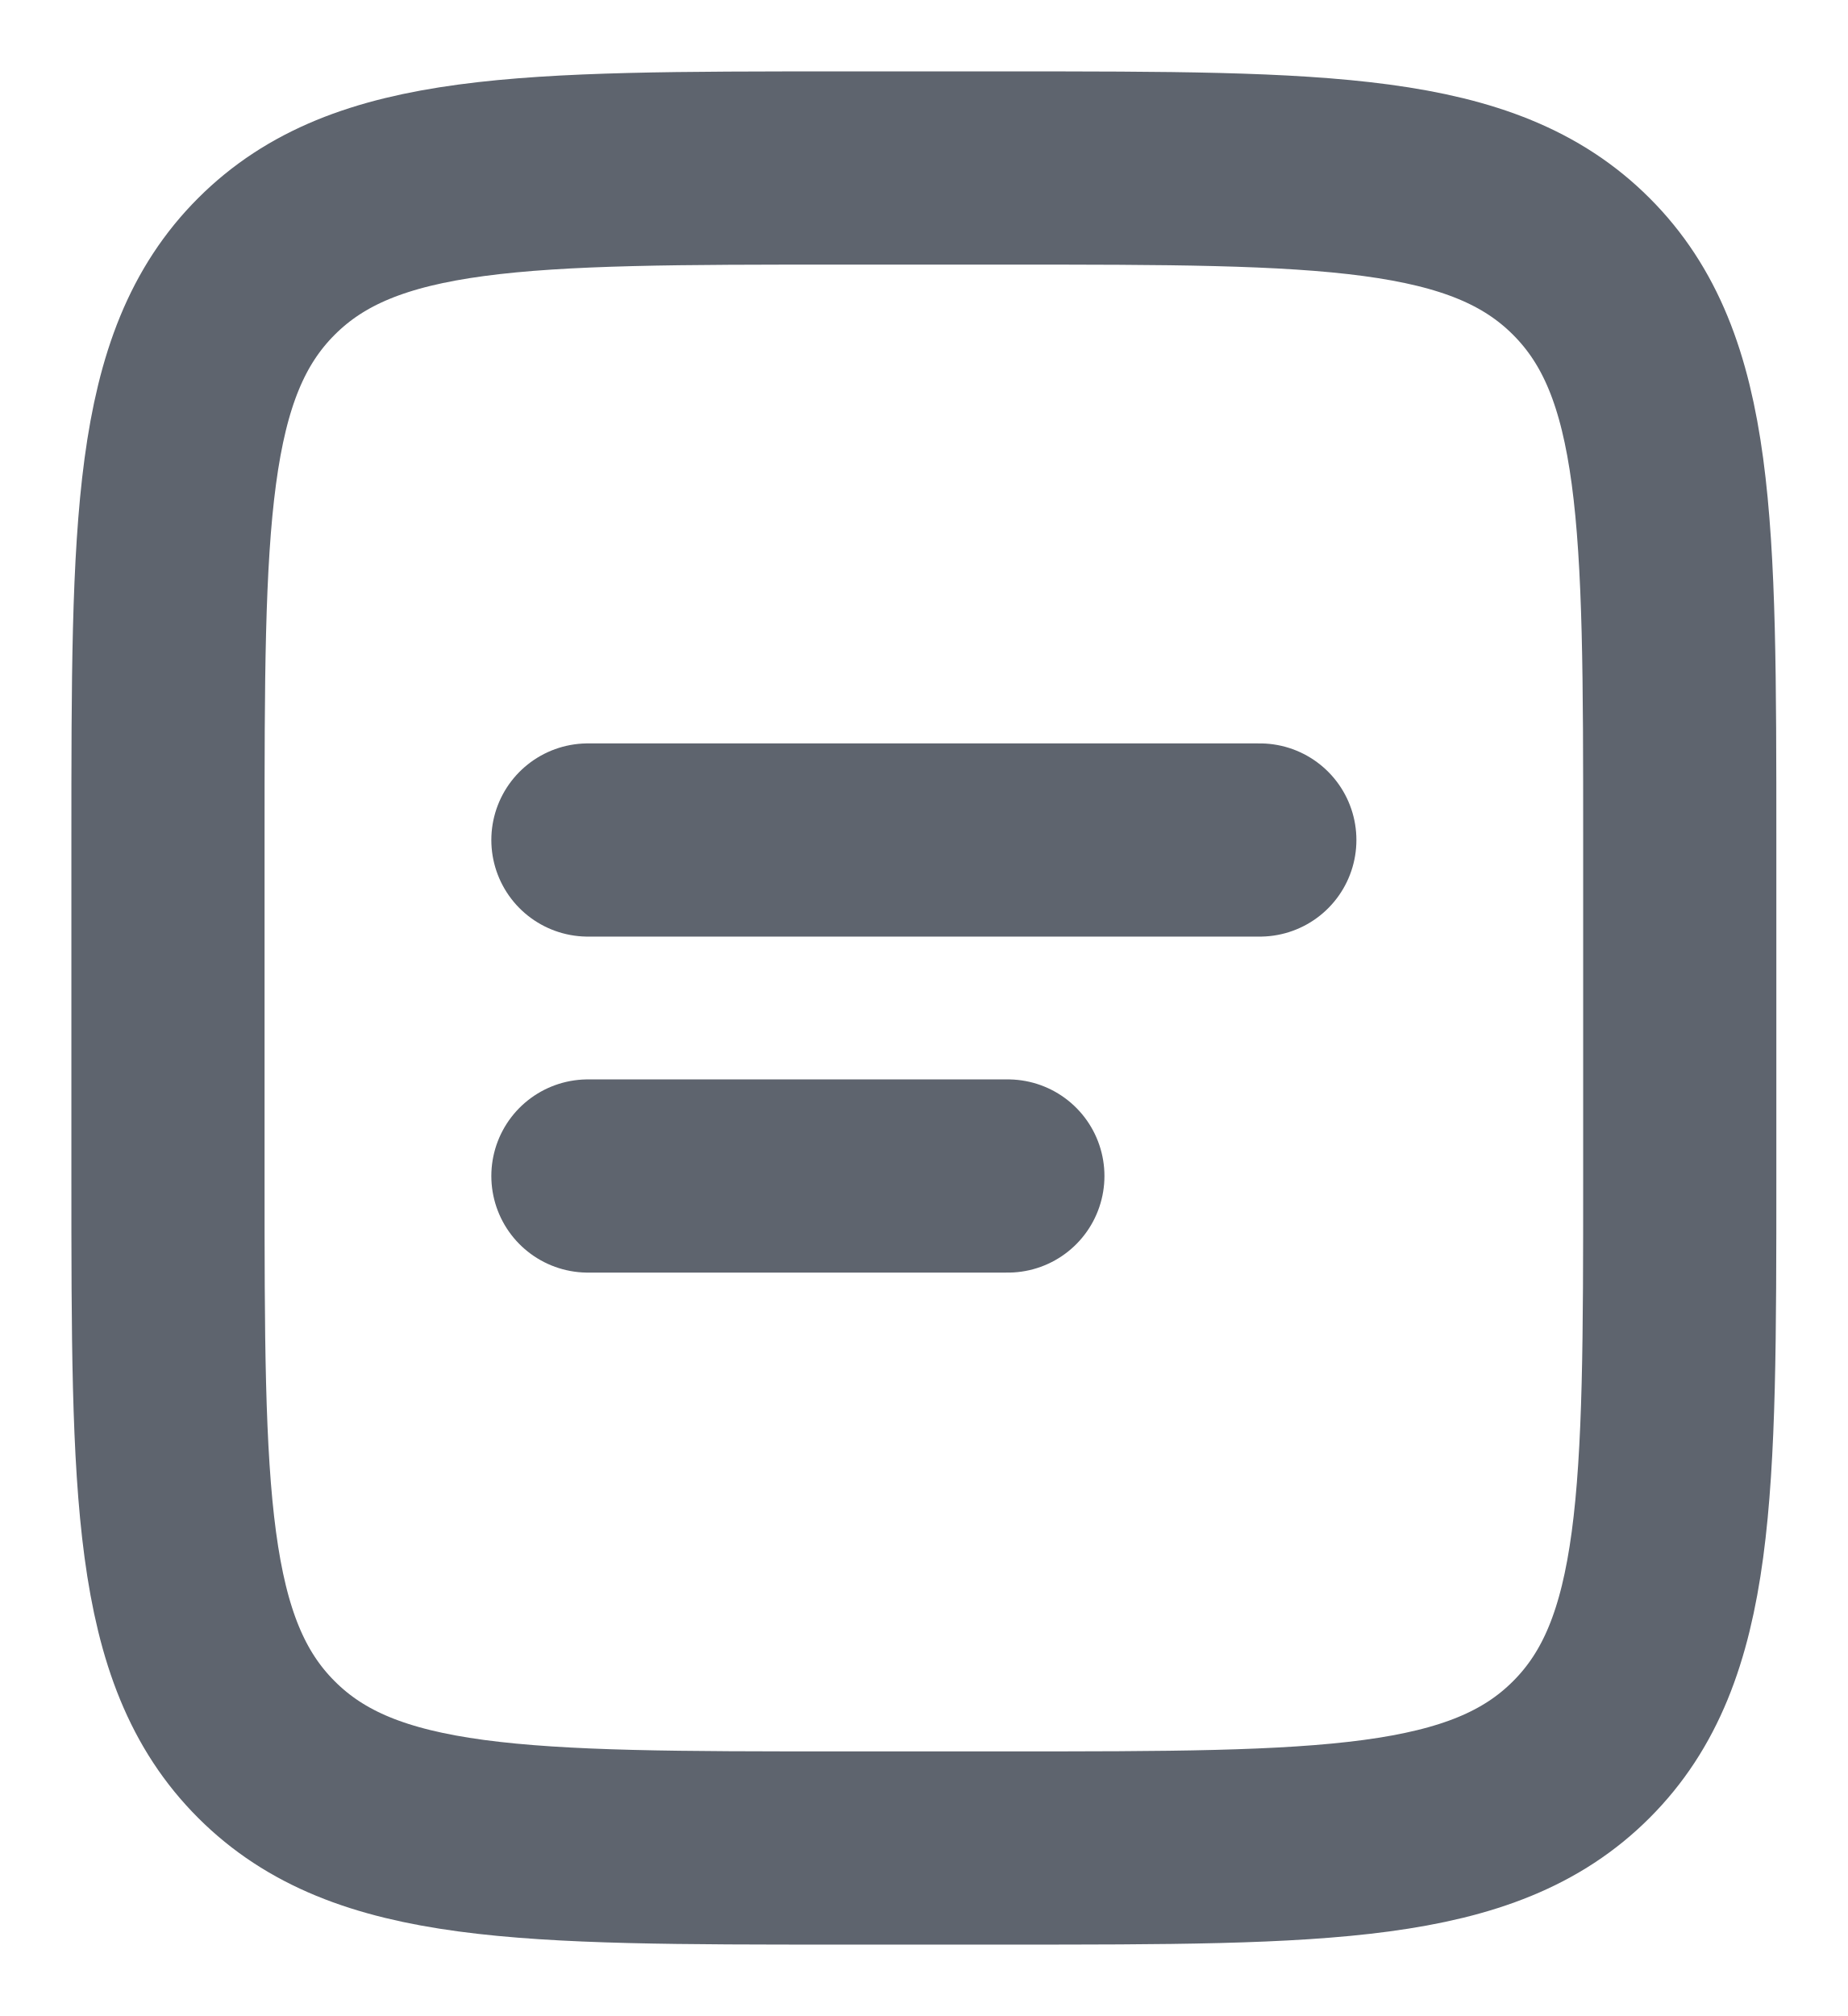
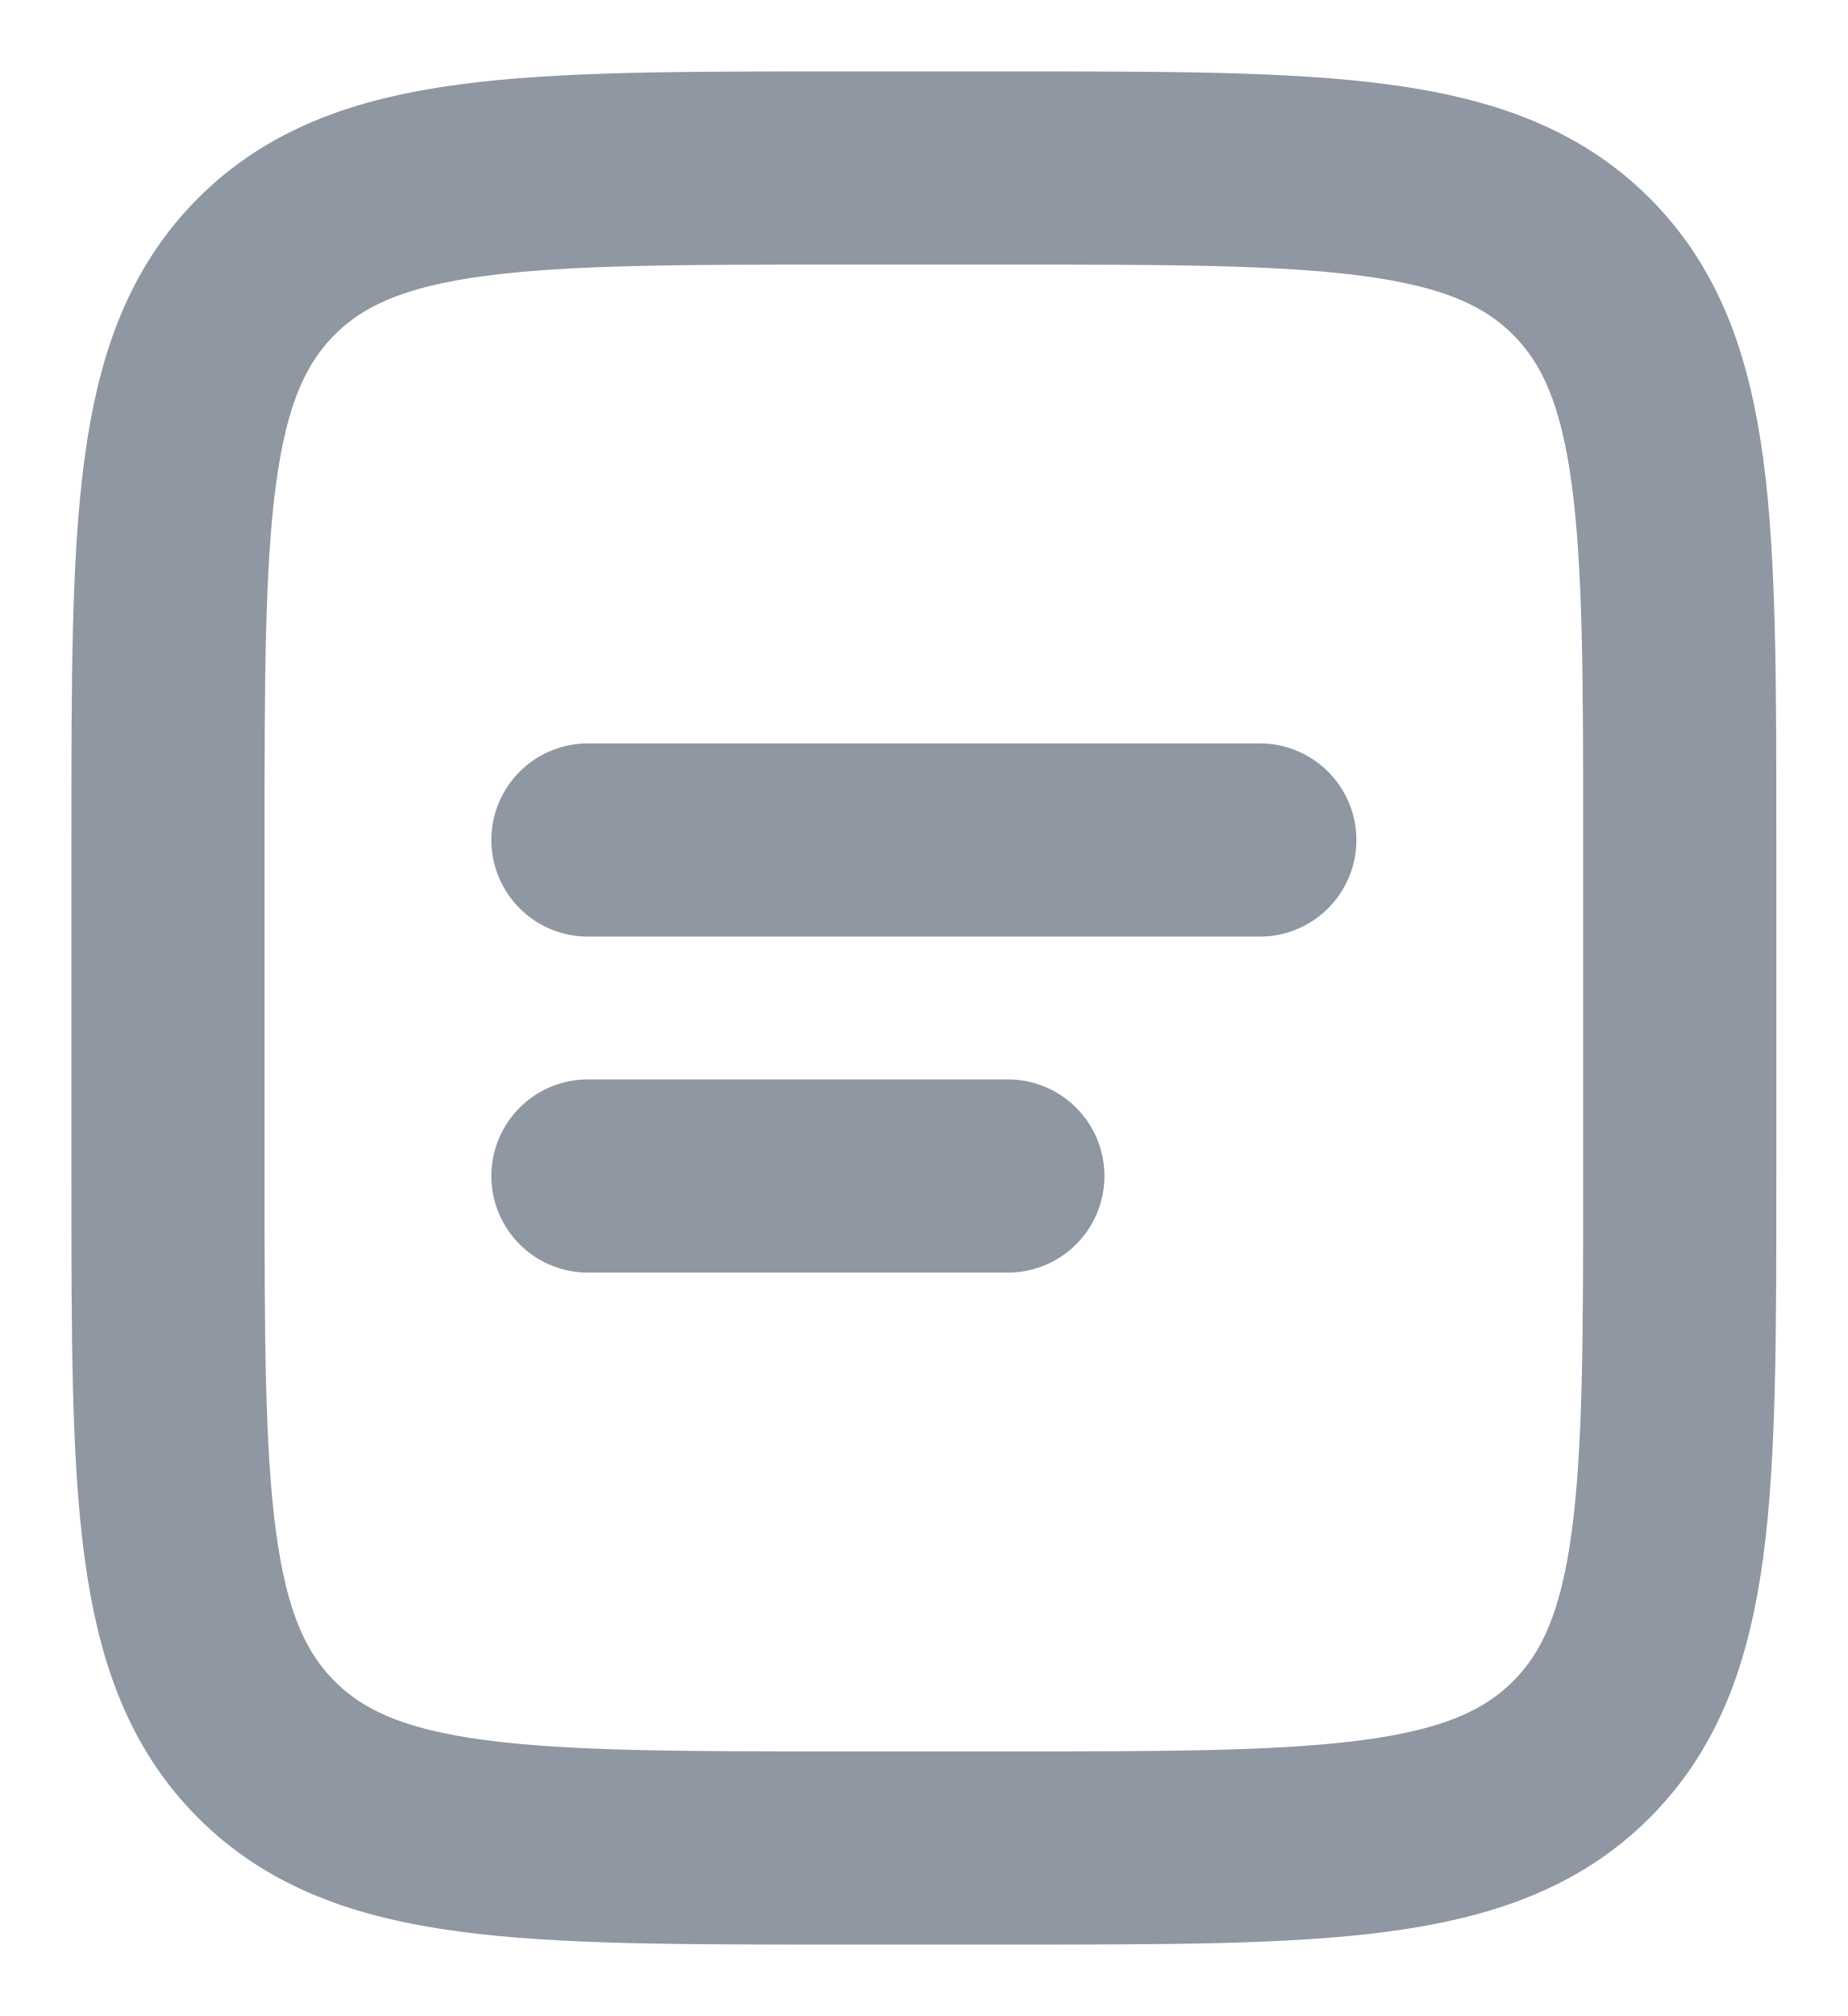
<svg xmlns="http://www.w3.org/2000/svg" width="22" height="24" viewBox="0 0 22 24" fill="none">
  <g id="Group">
-     <path id="Vector" d="M2 10C2 6.229 2 4.343 3.172 3.172C4.343 2 6.229 2 10 2H12C15.771 2 17.657 2 18.828 3.172C20 4.343 20 6.229 20 10V14C20 17.771 20 19.657 18.828 20.828C17.657 22 15.771 22 12 22H10C6.229 22 4.343 22 3.172 20.828C2 19.657 2 17.771 2 14V10Z" stroke="hsl(218, 8%, 40%)" stroke-width="2.3" />
-     <path id="Vector_2" d="M7 10H15M7 14H12" stroke="hsl(218, 8%, 40%)" stroke-width="2.3" stroke-linecap="round" />
+     <path id="Vector" d="M2 10C2 6.229 2 4.343 3.172 3.172C4.343 2 6.229 2 10 2H12C15.771 2 17.657 2 18.828 3.172C20 4.343 20 6.229 20 10V14C20 17.771 20 19.657 18.828 20.828C17.657 22 15.771 22 12 22H10C6.229 22 4.343 22 3.172 20.828C2 19.657 2 17.771 2 14V10Z" stroke="hsl(215, 10%, 60%)" stroke-width="2.3" />
+     <path id="Vector_2" d="M7 10H15M7 14H12" stroke="hsl(215, 10%, 60%)" stroke-width="2.3" stroke-linecap="round" />
  </g>
</svg>
